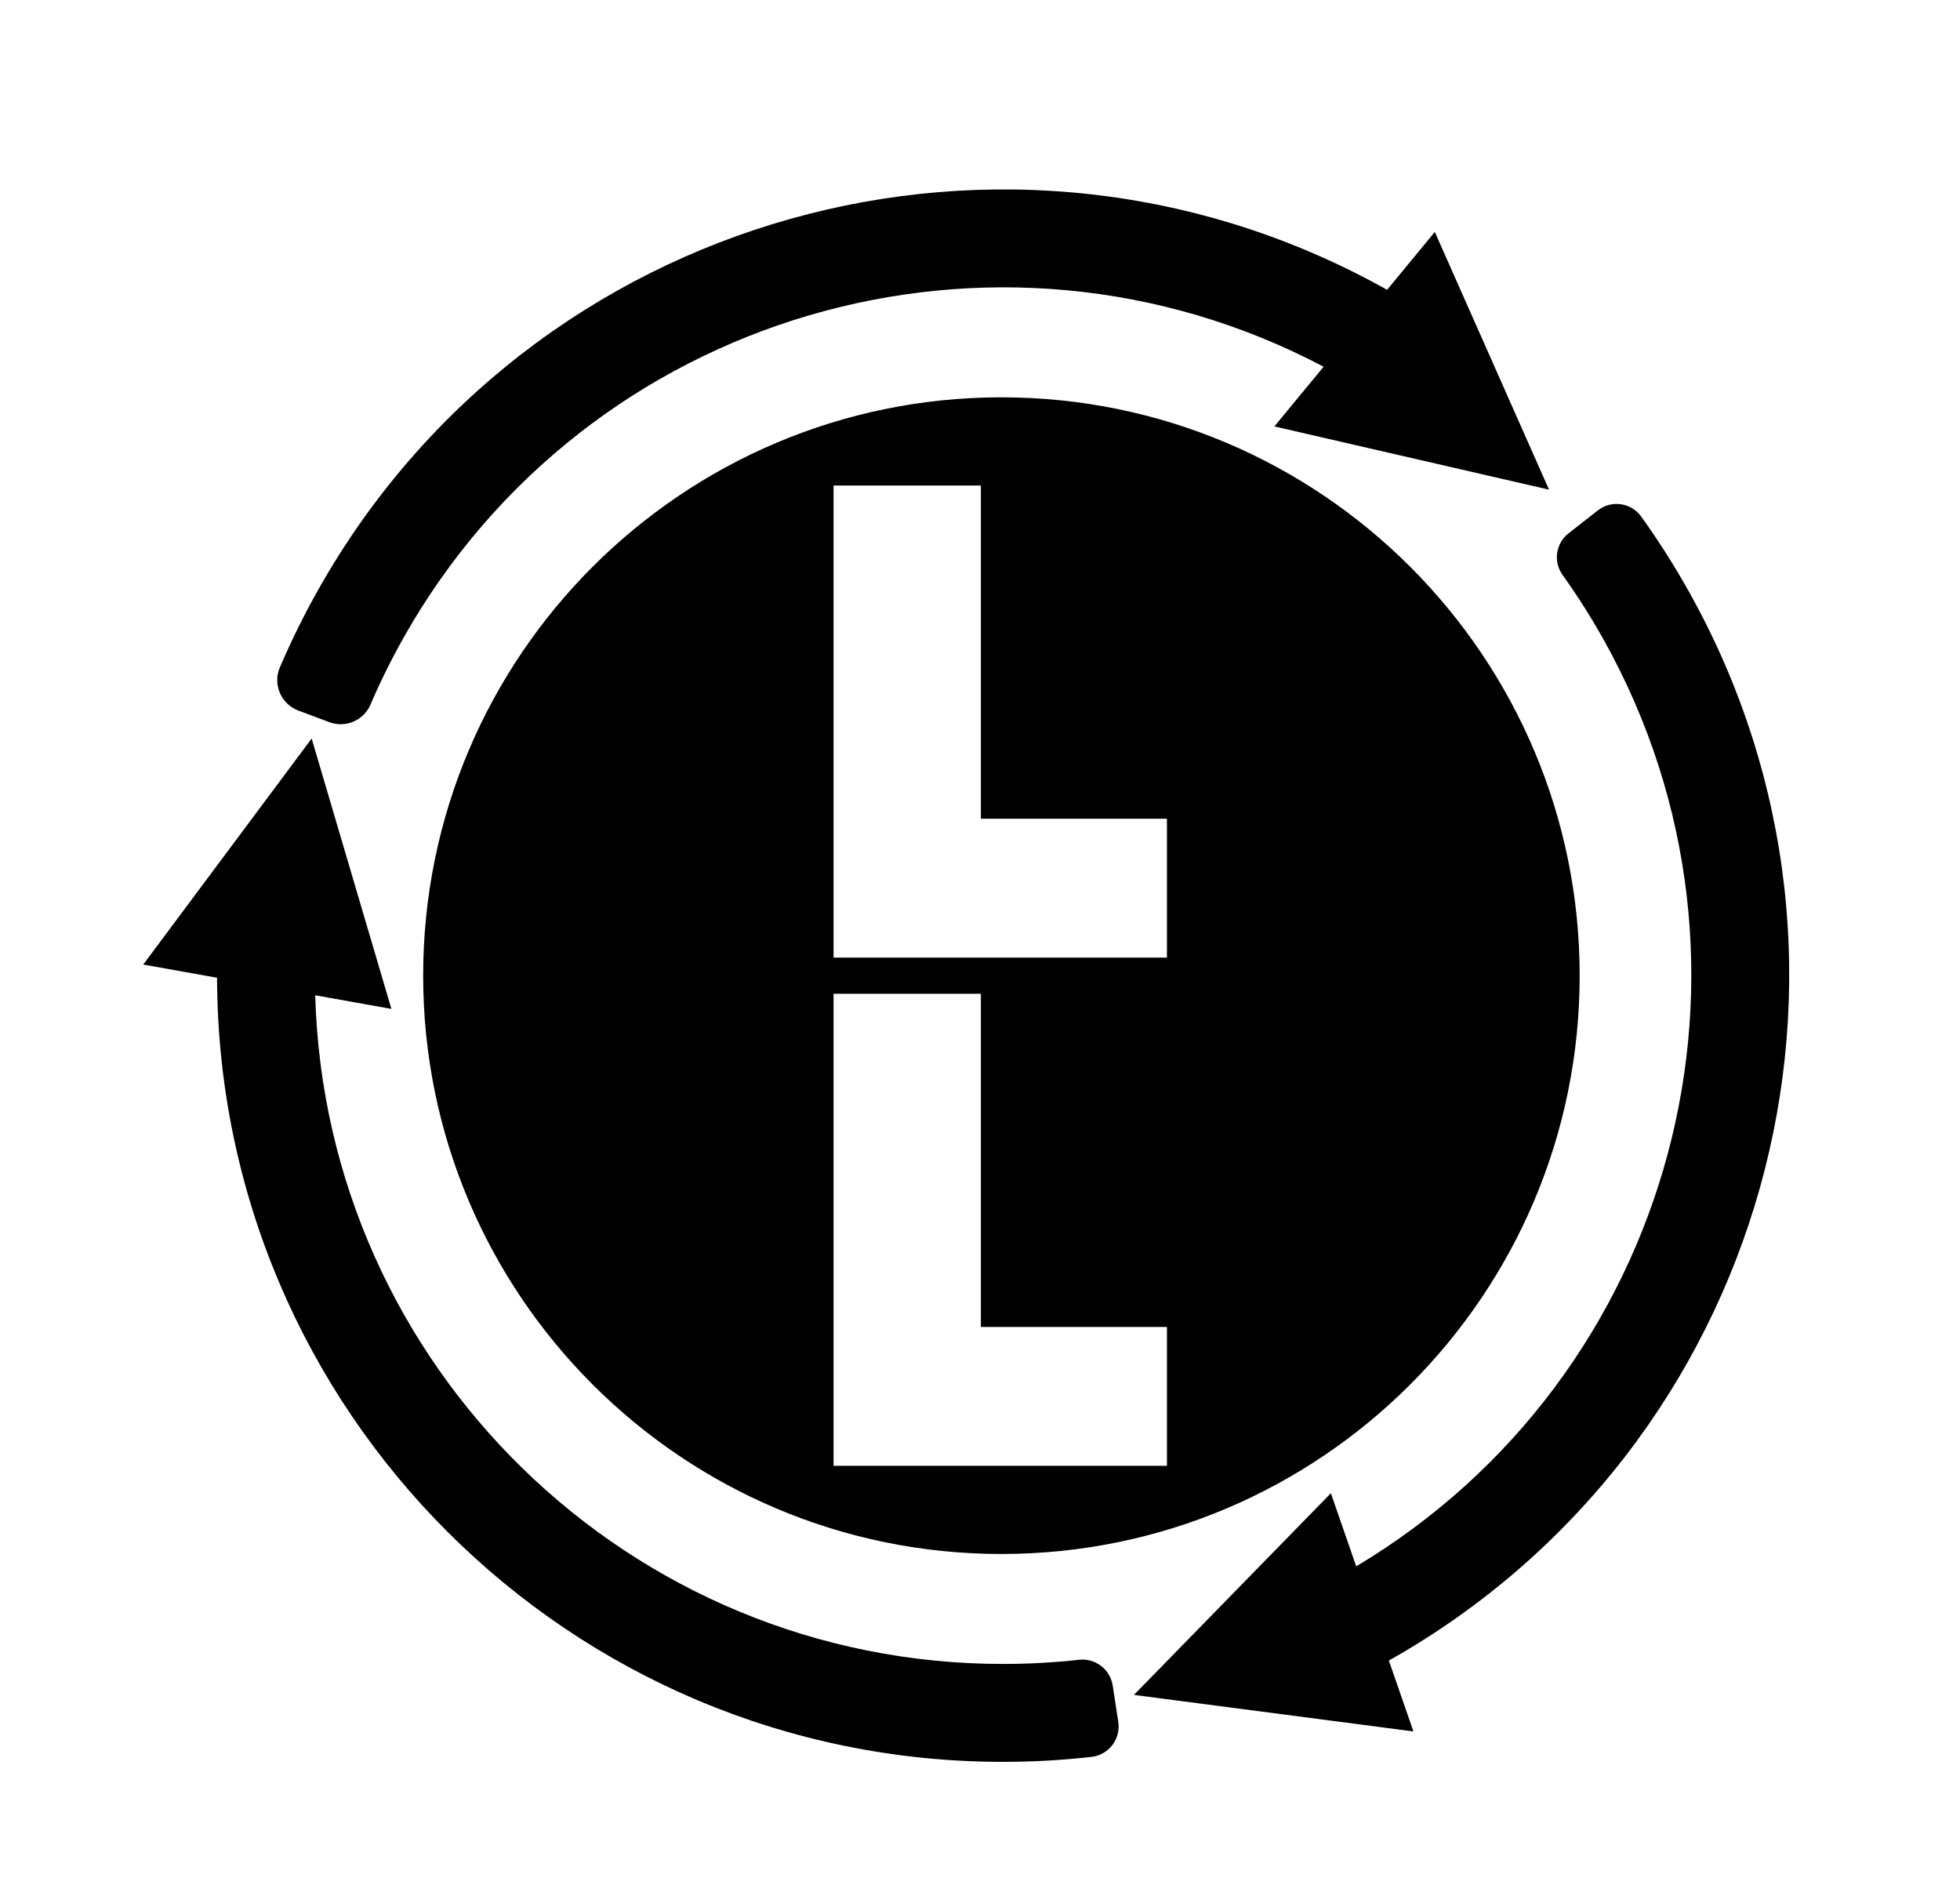
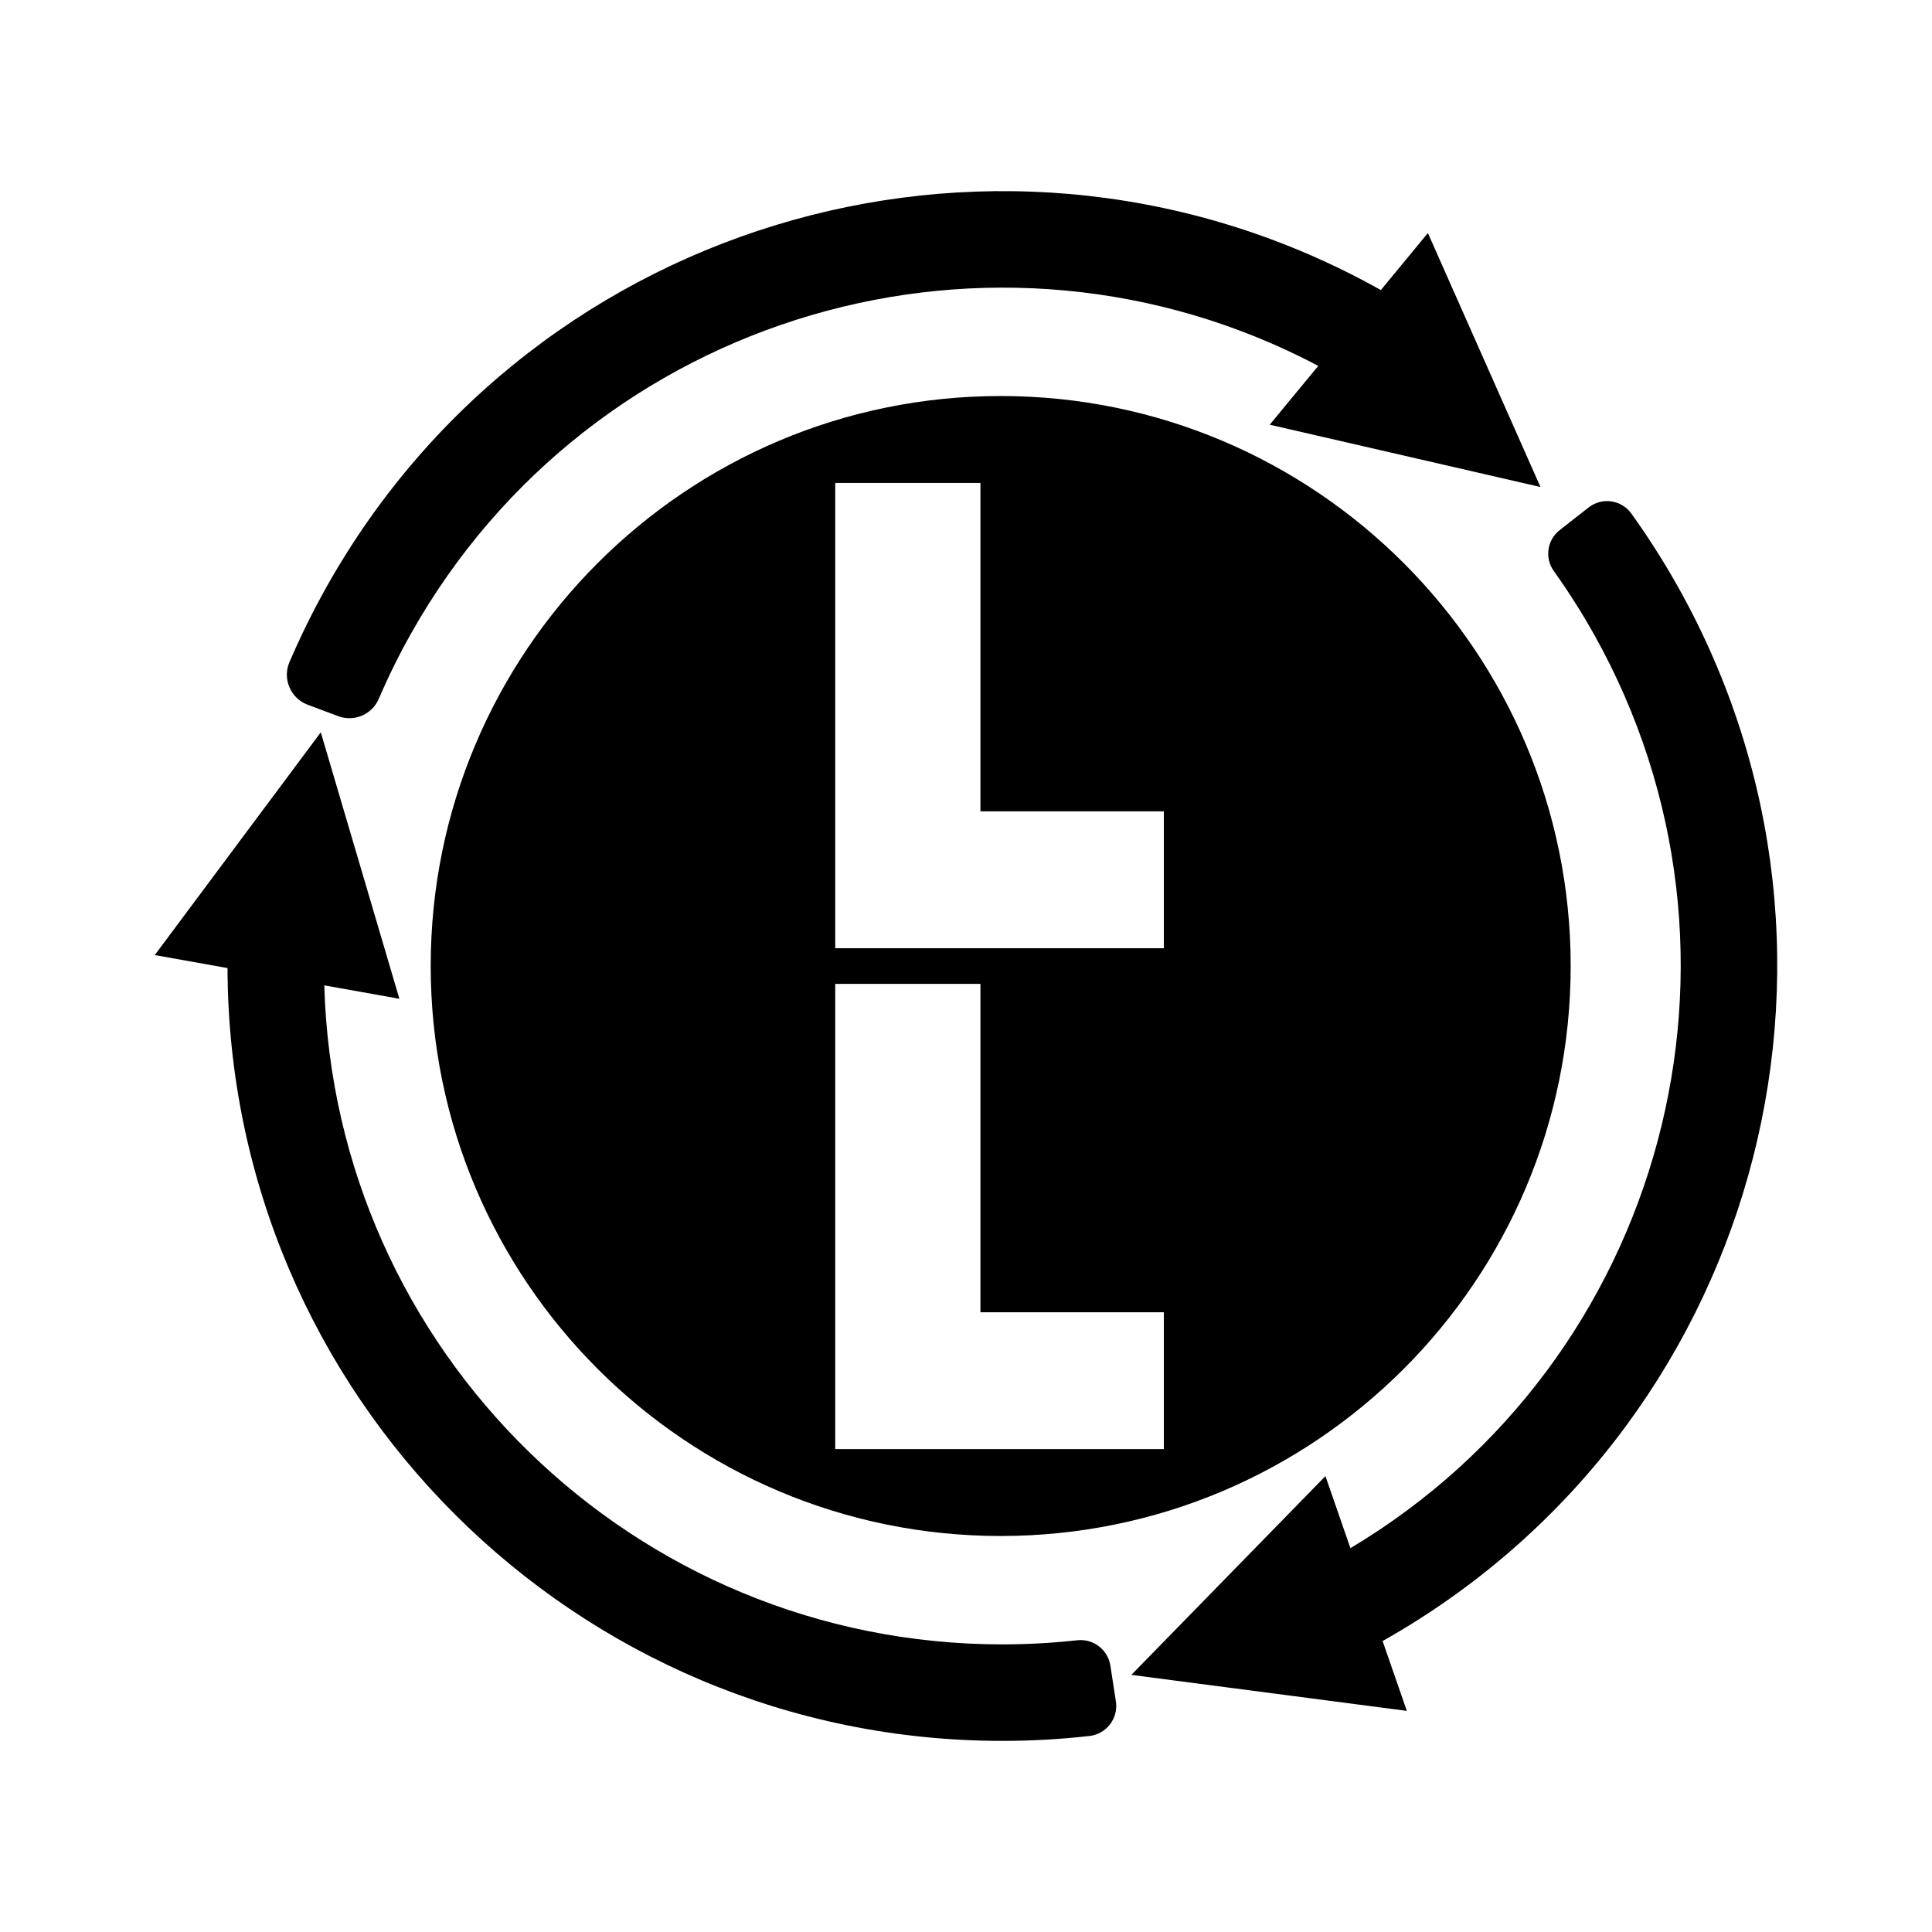
- <svg xmlns="http://www.w3.org/2000/svg" width="100%" height="100%" viewBox="0 0 130 125" version="1.1" xml:space="preserve" style="fill-rule:evenodd;clip-rule:evenodd;stroke-linejoin:round;stroke-miterlimit:2;">
-   <rect id="lessons-learned" x="3.92" y="0" width="125" height="125" style="fill:none;" />
-   <path d="M14.396,64.841l-4.896,-0.875l11.171,-14.989l5.289,17.93l-5.053,-0.903c0.686,24.606 20.851,44.345 45.626,44.345c1.682,0 3.361,-0.093 5.032,-0.277c1.082,-0.124 2.068,0.628 2.236,1.704c0.118,0.764 0.253,1.639 0.371,2.41c0.084,0.545 -0.057,1.1 -0.391,1.538c-0.334,0.439 -0.831,0.723 -1.379,0.787c-1.948,0.22 -3.907,0.331 -5.869,0.331c-28.748,-0 -52.062,-23.268 -52.137,-52.001Zm77.723,45.283l1.629,4.7l-18.536,-2.423l13.06,-13.375l1.681,4.849c21.134,-12.621 28.503,-39.859 16.398,-61.476c-0.824,-1.471 -1.728,-2.895 -2.709,-4.266c-0.632,-0.876 -0.459,-2.096 0.392,-2.761c0.615,-0.483 1.323,-1.037 1.946,-1.524c0.43,-0.337 0.98,-0.485 1.522,-0.409c0.541,0.076 1.029,0.369 1.35,0.812c1.146,1.599 2.203,3.259 3.164,4.976c14.047,25.083 5.137,56.793 -19.897,70.897Zm-25.699,-83.775c21.168,0 38.354,17.186 38.354,38.353c-0,21.168 -17.186,38.354 -38.354,38.354c-21.167,-0 -38.353,-17.186 -38.353,-38.354c0,-21.167 17.186,-38.353 38.353,-38.353Zm10.979,70.861l0,-9.209l-12.342,0c-0,0 -0,-22.096 -0,-22.096l-9.77,0l-0,31.305l22.112,-0Zm0,-33.705l0,-9.209l-12.342,0c-0,0 -0,-22.096 -0,-22.096l-9.77,-0l-0,31.305l22.112,-0Zm14.602,-44.286l3.165,-3.837l7.576,17.091l-18.218,-4.194l3.267,-3.959c-21.774,-11.481 -48.87,-3.602 -61.031,17.983c-0.807,1.432 -1.535,2.905 -2.183,4.415c-0.451,1.062 -1.659,1.579 -2.739,1.172c-0.656,-0.244 -1.388,-0.519 -2.05,-0.768c-0.549,-0.206 -0.991,-0.627 -1.223,-1.167c-0.232,-0.539 -0.235,-1.149 -0.006,-1.69c0.756,-1.76 1.603,-3.48 2.544,-5.149c14.112,-25.047 45.828,-33.937 70.898,-19.897Z" />
+ <svg xmlns="http://www.w3.org/2000/svg" version="1.1" id="Layer_1" x="0px" y="0px" width="283.46px" height="283.46px" viewBox="0 0 283.46 283.46" enable-background="new 0 0 283.46 283.46" xml:space="preserve">
+   <path d="M33.382,142.033l-10.676-1.907l24.358-32.684l11.533,39.096l-11.018-1.969c1.496,53.652,45.465,96.692,99.486,96.692  c3.667,0,7.329-0.203,10.972-0.604c2.359-0.27,4.51,1.369,4.876,3.716c0.257,1.666,0.552,3.573,0.809,5.255  c0.183,1.188-0.124,2.398-0.853,3.354c-0.729,0.957-1.813,1.576-3.007,1.717c-4.247,0.479-8.519,0.721-12.797,0.721  C84.381,255.418,33.545,204.684,33.382,142.033L33.382,142.033z M202.854,240.77l3.552,10.248l-40.416-5.283l28.477-29.163  l3.665,10.573c46.081-27.52,62.149-86.911,35.755-134.046c-1.797-3.208-3.768-6.312-5.906-9.302c-1.379-1.91-1.002-4.57,0.854-6.02  c1.341-1.053,2.885-2.261,4.243-3.323c0.938-0.735,2.137-1.058,3.318-0.892c1.18,0.166,2.244,0.805,2.943,1.771  c2.499,3.486,4.805,7.106,6.899,10.85C276.868,140.875,257.44,210.017,202.854,240.77z M146.818,58.103  c46.156,0,83.63,37.473,83.63,83.626c0,46.156-37.474,83.63-83.63,83.63c-46.153,0-83.626-37.474-83.626-83.63  C63.191,95.576,100.665,58.103,146.818,58.103L146.818,58.103z M170.757,212.612v-20.08h-26.91v-48.18h-21.304v68.26H170.757z   M170.757,139.12v-20.08h-26.91V70.86h-21.304v68.259H170.757z M202.597,42.556l6.9-8.366l16.52,37.266l-39.724-9.145l7.124-8.632  C145.939,28.645,86.858,45.824,60.341,92.89c-1.76,3.122-3.347,6.334-4.76,9.626c-0.983,2.316-3.618,3.443-5.973,2.556  c-1.43-0.532-3.026-1.132-4.47-1.675c-1.197-0.449-2.161-1.367-2.667-2.544c-0.506-1.175-0.513-2.505-0.013-3.685  c1.648-3.837,3.495-7.588,5.547-11.227C78.777,31.326,147.933,11.942,202.597,42.556L202.597,42.556z" />
</svg>
